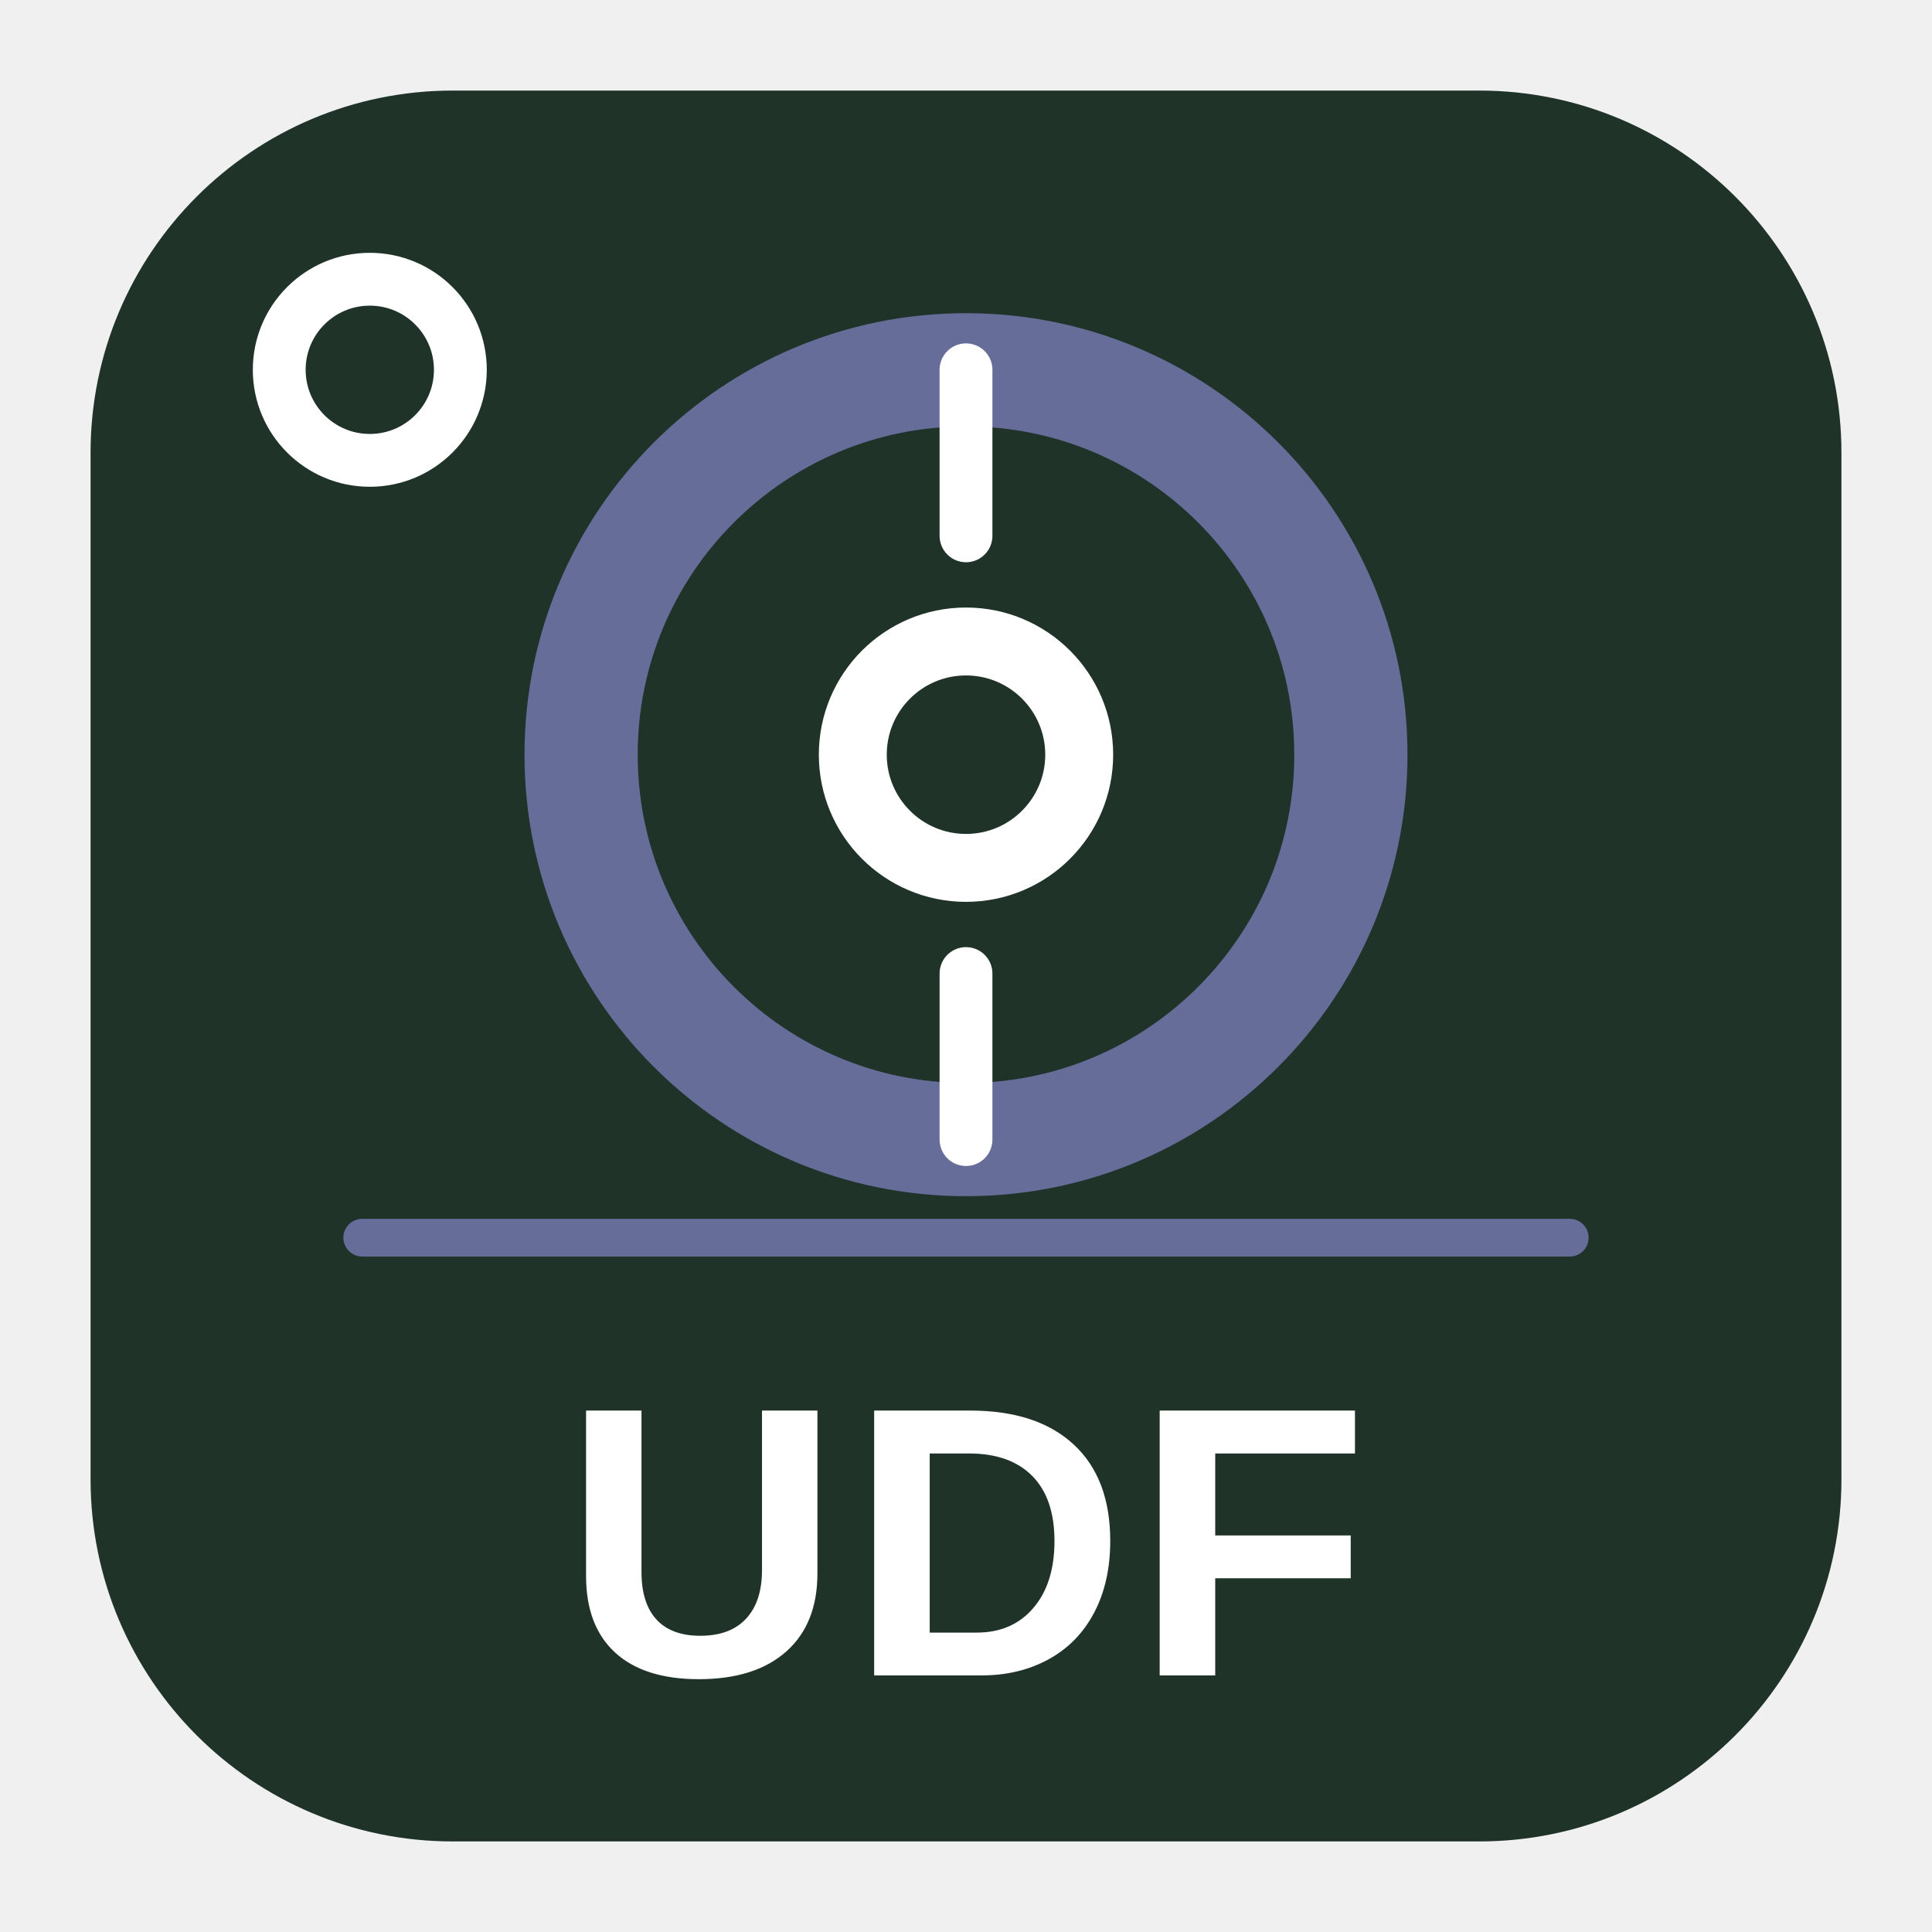
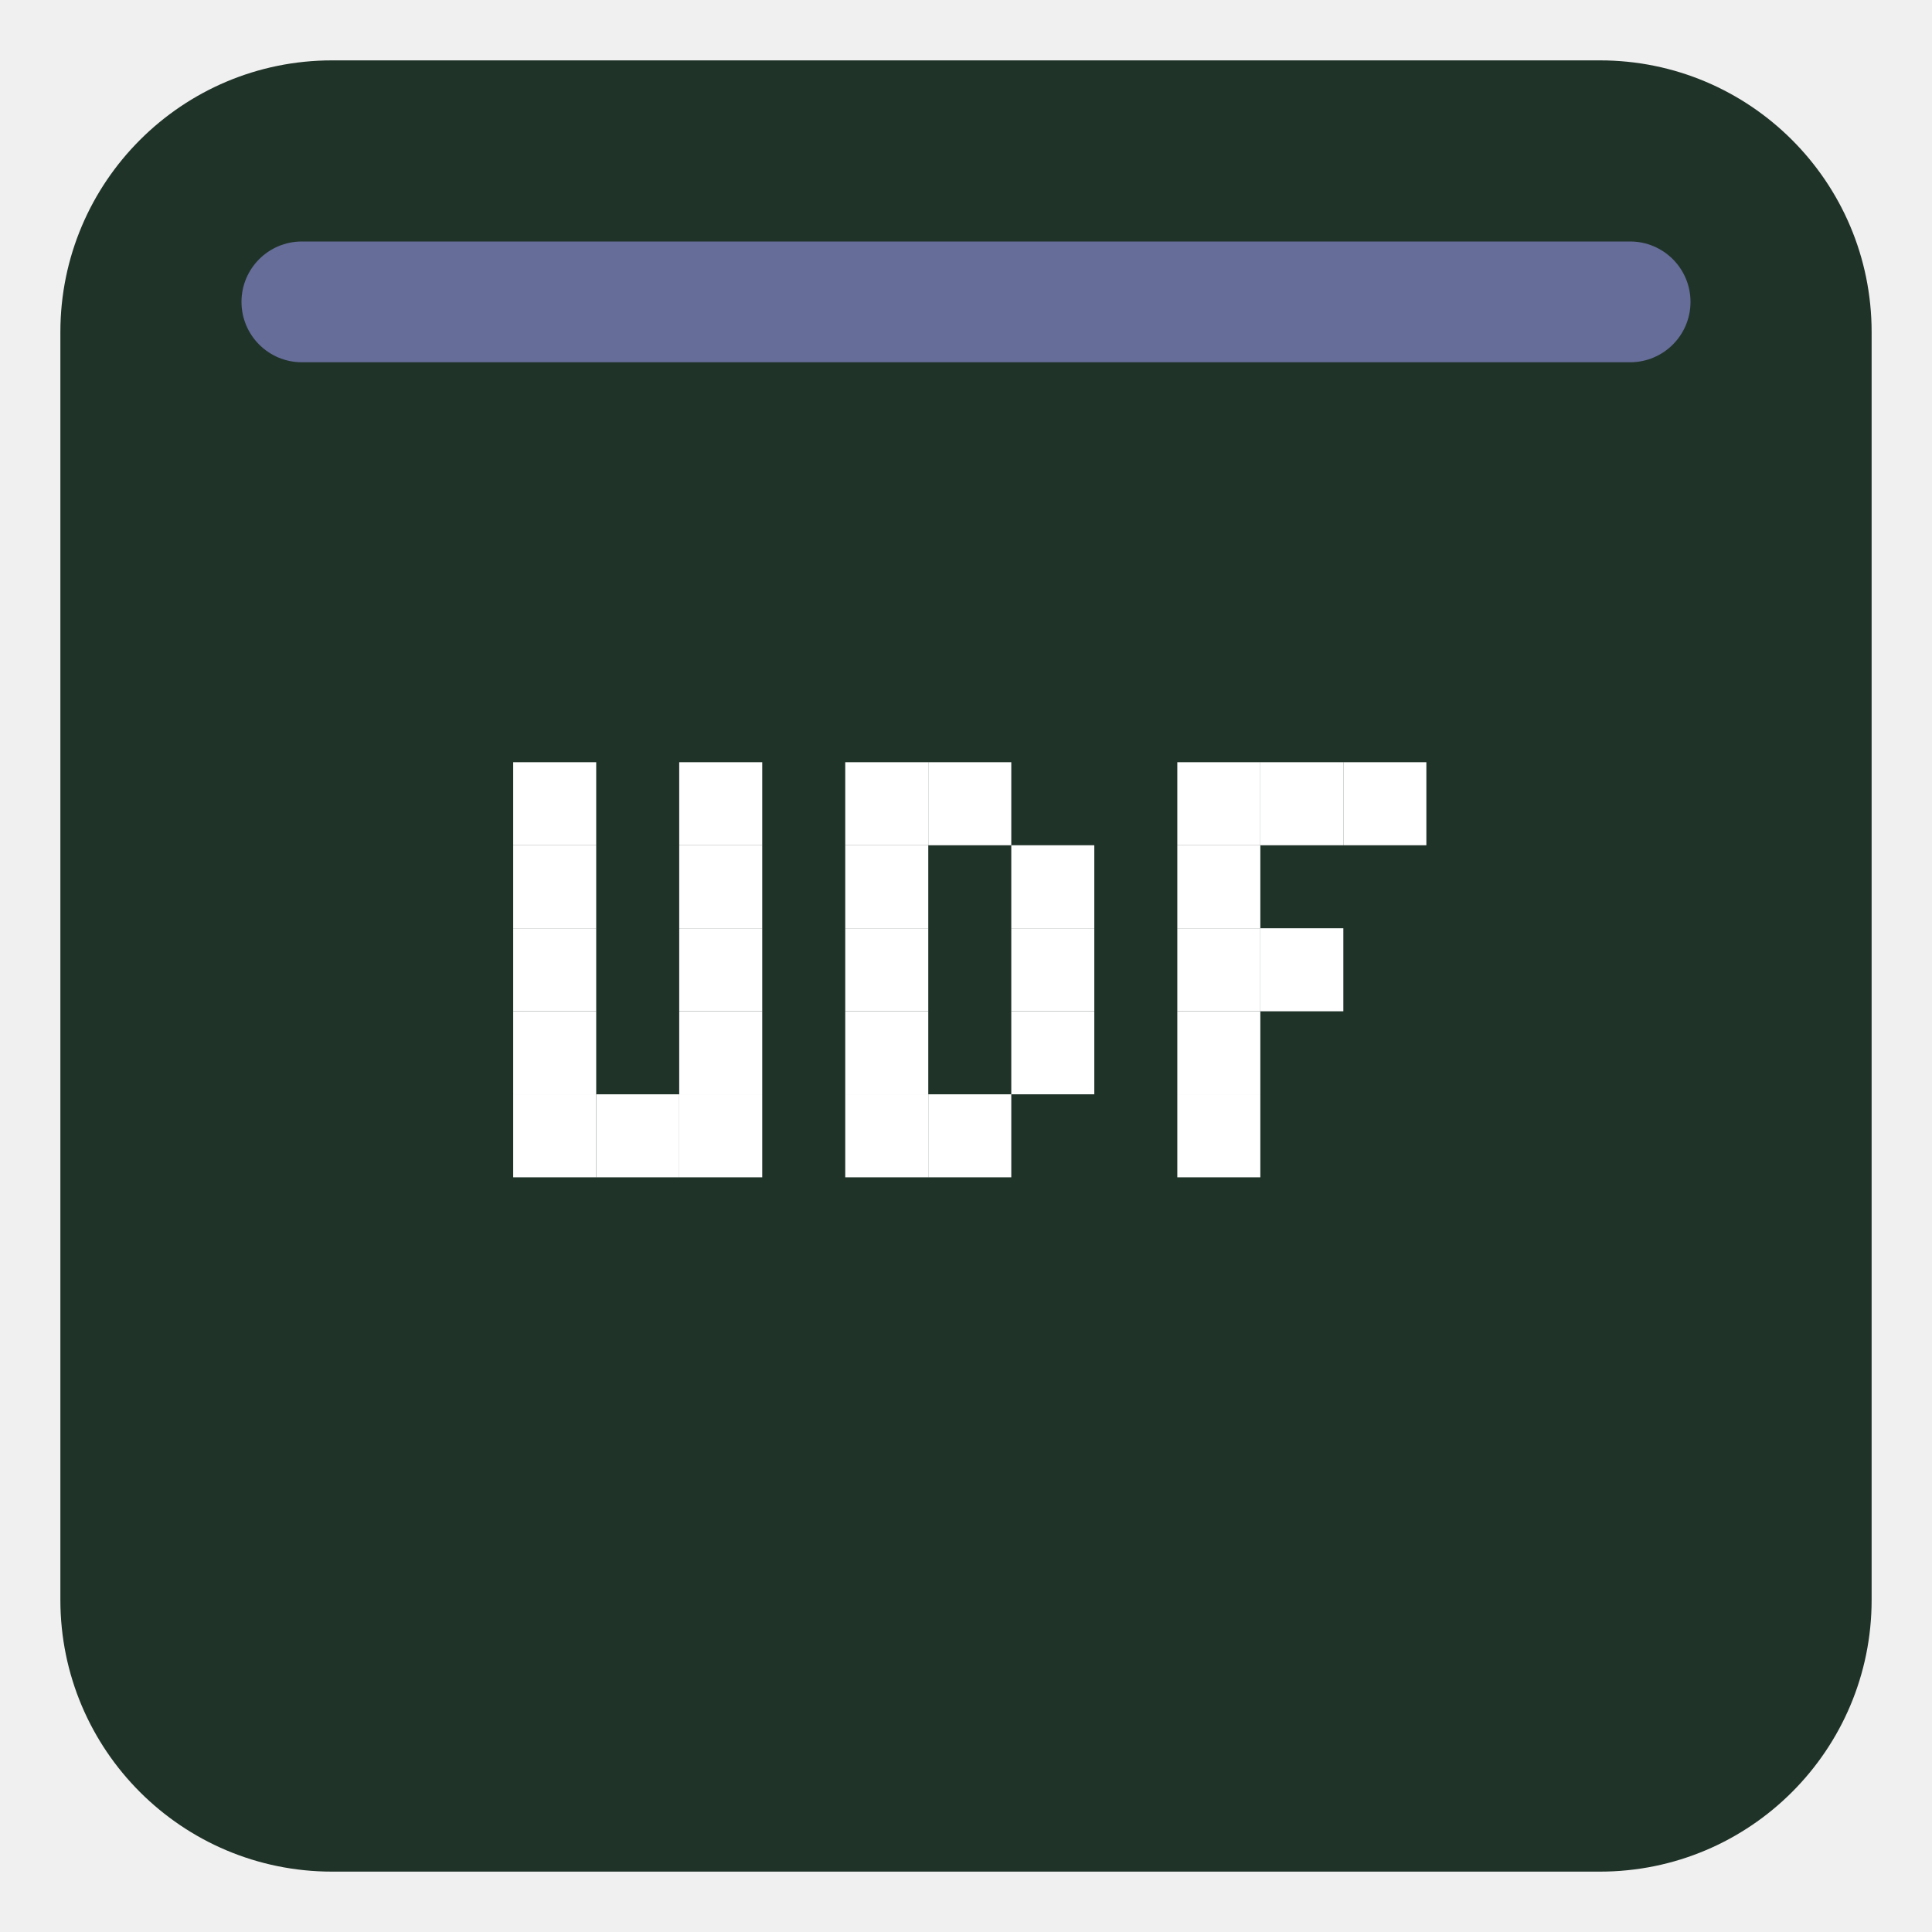
<svg xmlns="http://www.w3.org/2000/svg" width="256" height="256" viewBox="0 0 256 256">
-   <rect x="12" y="12" width="232" height="232" rx="48" fill="#203329" />
-   <circle cx="49" cy="49" r="12" fill="none" stroke="#FFFFFF" stroke-width="7" />
-   <circle cx="128" cy="100" r="51" fill="none" stroke="#666D99" stroke-width="15" />
-   <circle cx="128" cy="100" r="15" fill="none" stroke="#FFFFFF" stroke-width="9" />
-   <path d="M128 49v22m0 58v22" stroke="#FFFFFF" stroke-width="7" stroke-linecap="round" />
-   <path d="M48 164h160" stroke="#666D99" stroke-width="5" stroke-linecap="round" />
-   <text x="128" y="222" text-anchor="middle" font-family="Segoe UI,Arial,sans-serif" font-size="51" font-weight="800" letter-spacing="1" fill="#FFFFFF">UDF</text>
+   <rect x="8" y="8" width="240" height="240" rx="36" fill="#203329" />
+   <rect x="32" y="32" width="192" height="16" rx="8" fill="#666D99" />
+   <rect x="68" y="101" width="11" height="11" fill="#FFFFFF" />
+   <rect x="90" y="101" width="11" height="11" fill="#FFFFFF" />
+   <rect x="68" y="112" width="11" height="11" fill="#FFFFFF" />
+   <rect x="90" y="112" width="11" height="11" fill="#FFFFFF" />
+   <rect x="68" y="123" width="11" height="11" fill="#FFFFFF" />
+   <rect x="90" y="123" width="11" height="11" fill="#FFFFFF" />
+   <rect x="68" y="134" width="11" height="11" fill="#FFFFFF" />
+   <rect x="90" y="134" width="11" height="11" fill="#FFFFFF" />
+   <rect x="68" y="145" width="11" height="11" fill="#FFFFFF" />
+   <rect x="79" y="145" width="11" height="11" fill="#FFFFFF" />
+   <rect x="90" y="145" width="11" height="11" fill="#FFFFFF" />
+   <rect x="112" y="101" width="11" height="11" fill="#FFFFFF" />
+   <rect x="123" y="101" width="11" height="11" fill="#FFFFFF" />
+   <rect x="112" y="112" width="11" height="11" fill="#FFFFFF" />
+   <rect x="134" y="112" width="11" height="11" fill="#FFFFFF" />
+   <rect x="112" y="123" width="11" height="11" fill="#FFFFFF" />
+   <rect x="134" y="123" width="11" height="11" fill="#FFFFFF" />
+   <rect x="112" y="134" width="11" height="11" fill="#FFFFFF" />
+   <rect x="134" y="134" width="11" height="11" fill="#FFFFFF" />
+   <rect x="112" y="145" width="11" height="11" fill="#FFFFFF" />
+   <rect x="123" y="145" width="11" height="11" fill="#FFFFFF" />
+   <rect x="156" y="101" width="11" height="11" fill="#FFFFFF" />
+   <rect x="167" y="101" width="11" height="11" fill="#FFFFFF" />
+   <rect x="178" y="101" width="11" height="11" fill="#FFFFFF" />
+   <rect x="156" y="112" width="11" height="11" fill="#FFFFFF" />
+   <rect x="156" y="123" width="11" height="11" fill="#FFFFFF" />
+   <rect x="167" y="123" width="11" height="11" fill="#FFFFFF" />
+   <rect x="156" y="134" width="11" height="11" fill="#FFFFFF" />
+   <rect x="156" y="145" width="11" height="11" fill="#FFFFFF" />
</svg>
